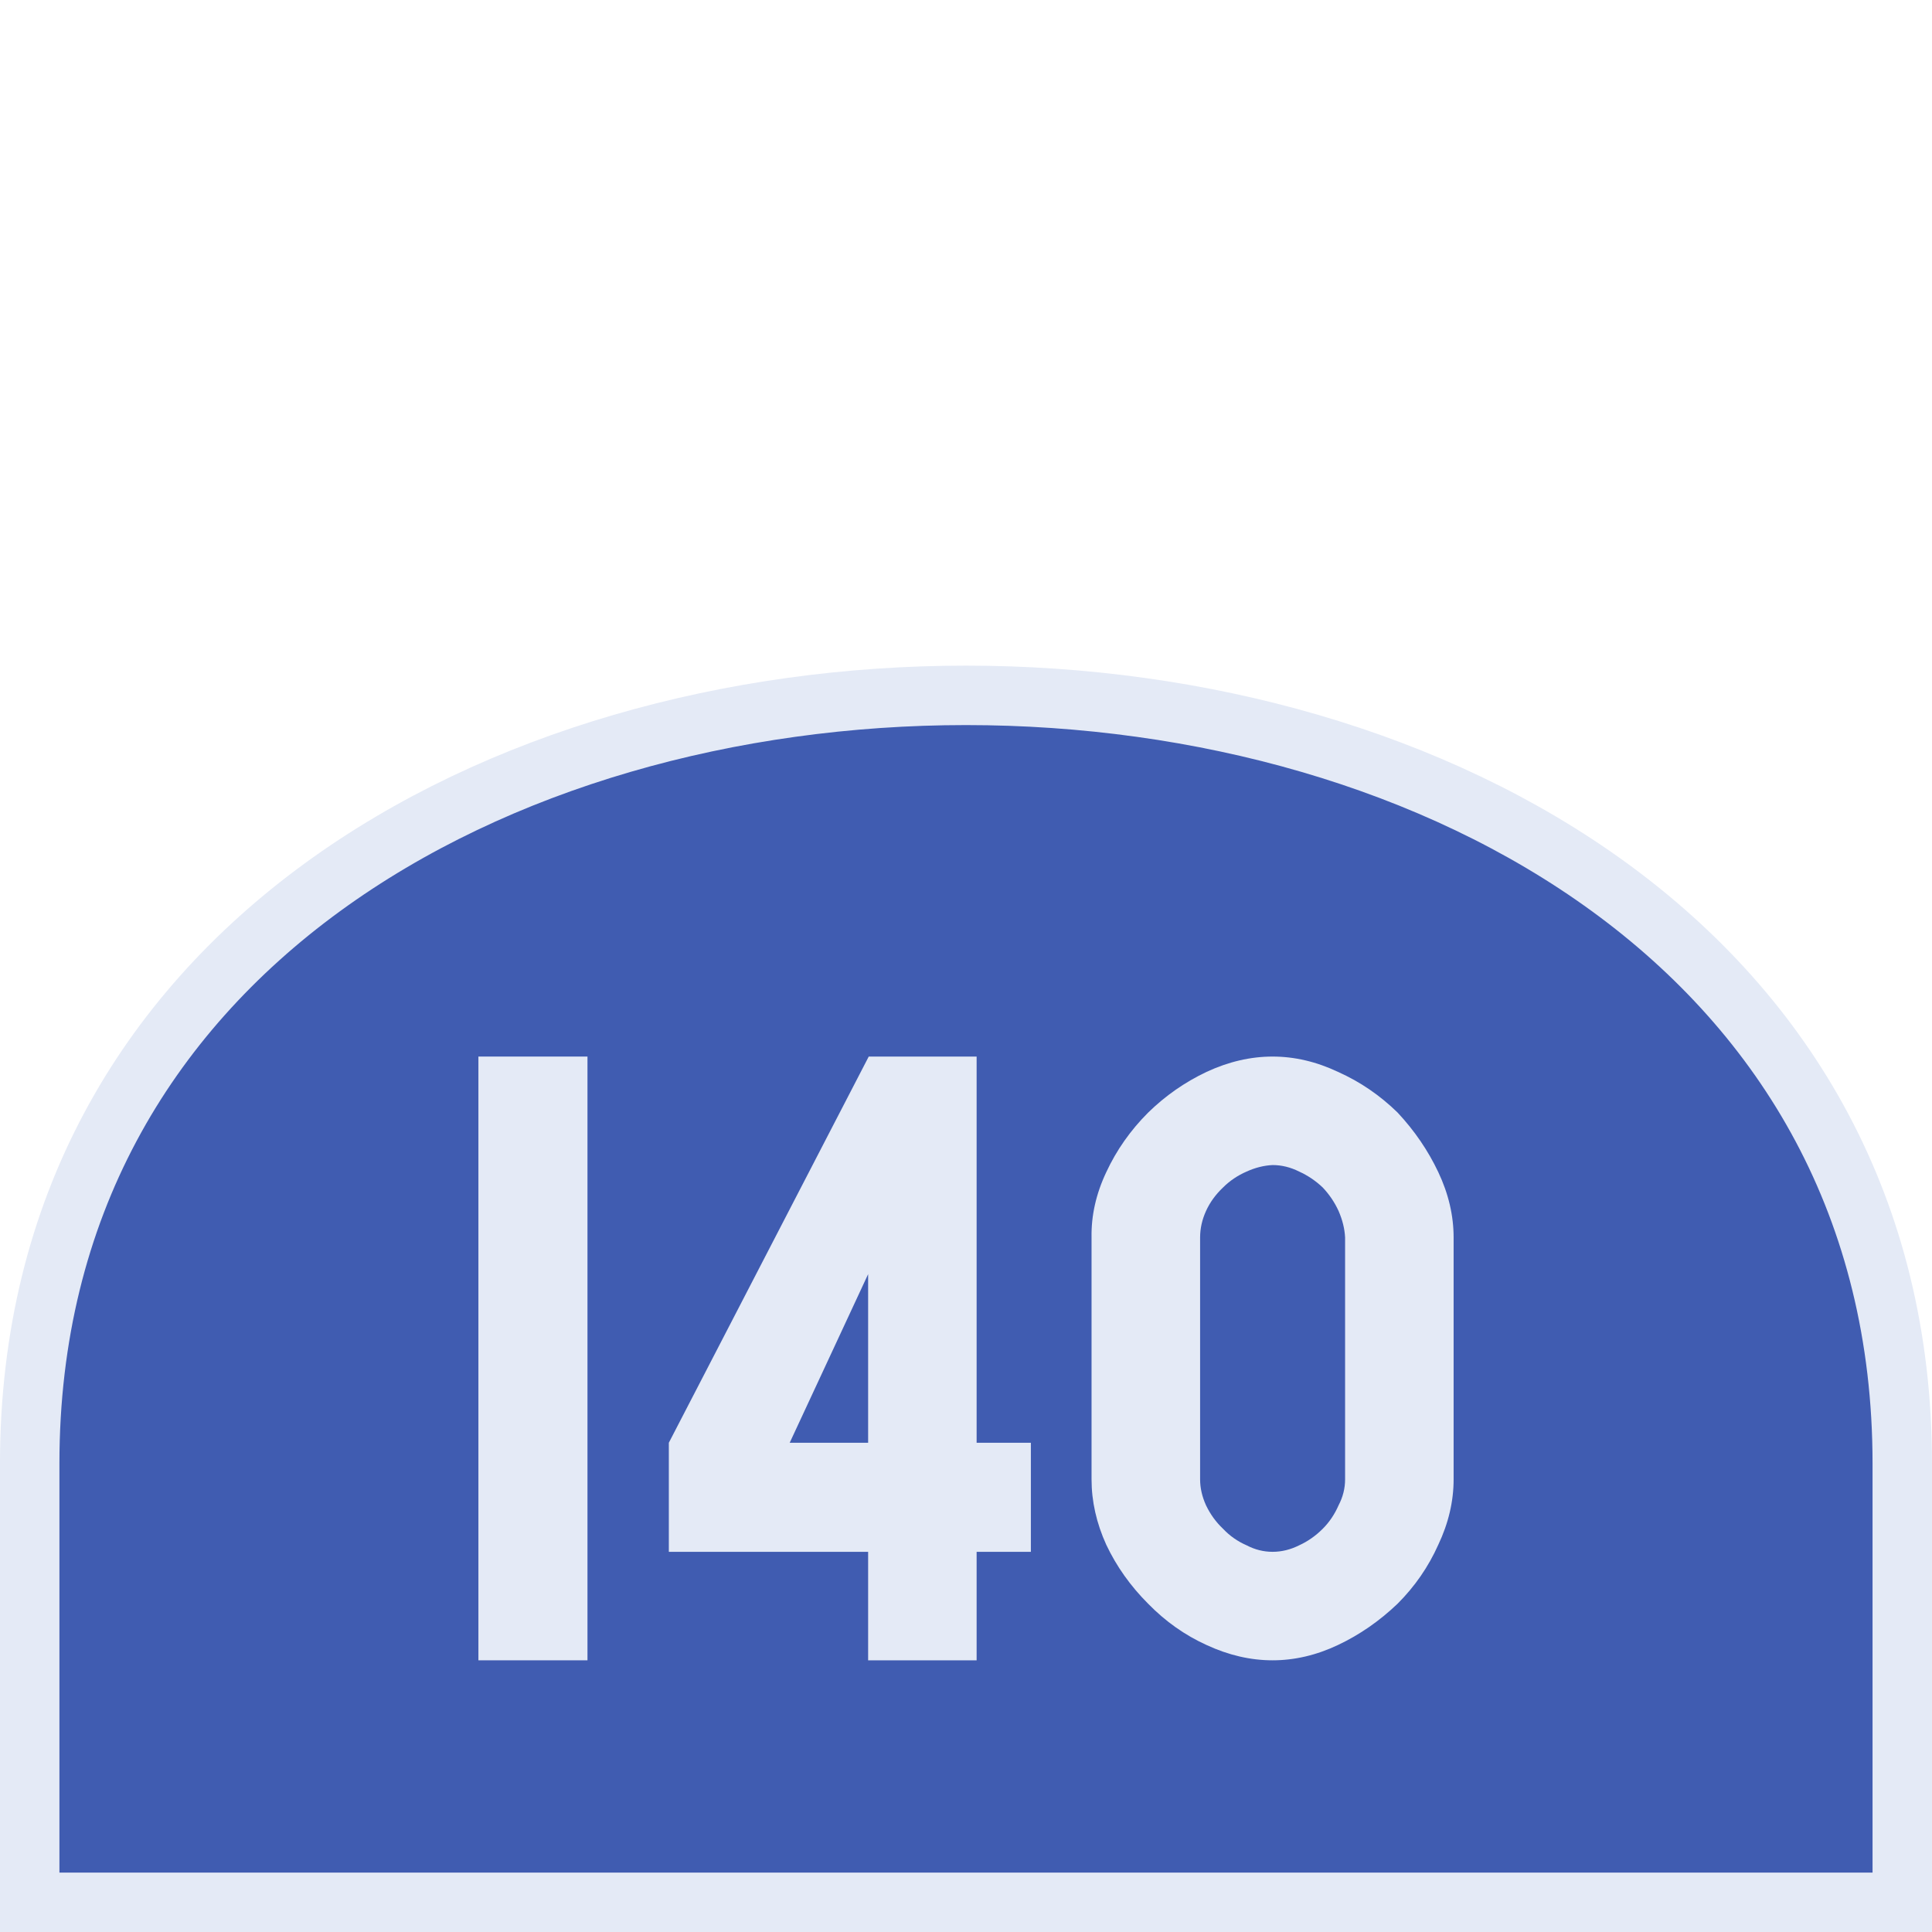
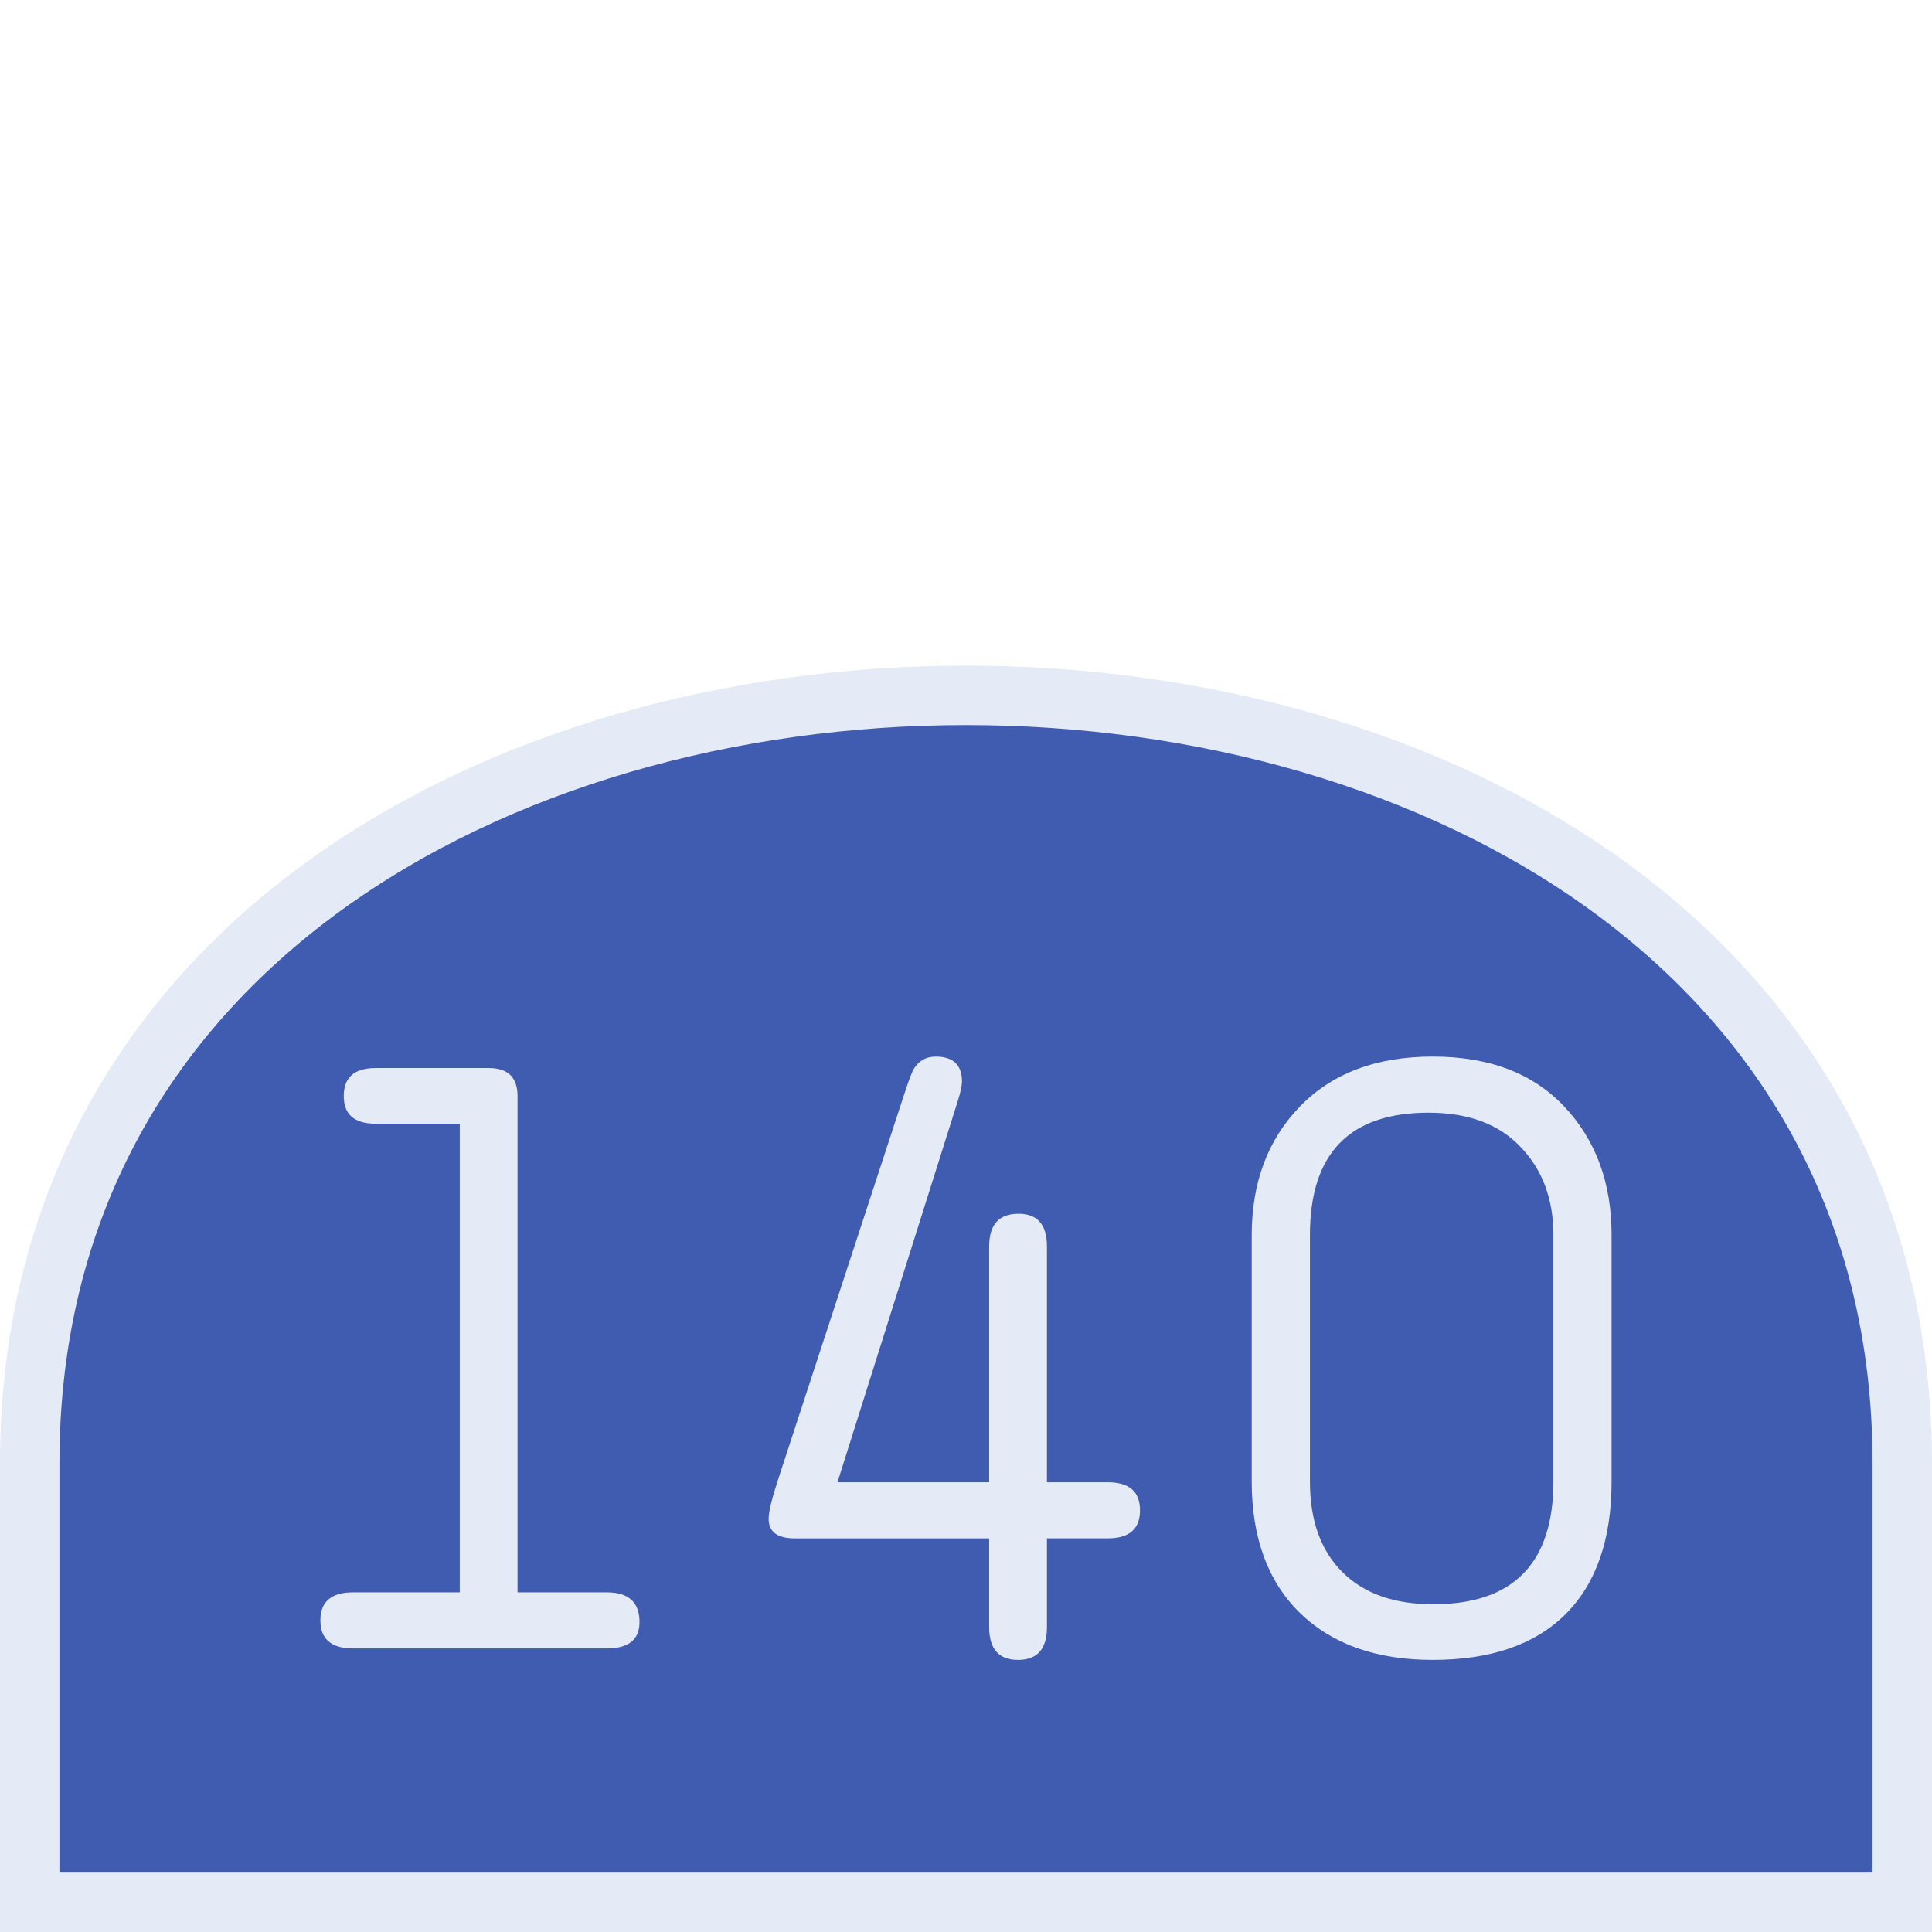
- <svg xmlns="http://www.w3.org/2000/svg" height="64" width="64" version="1.1" id="svg2">
+ <svg xmlns="http://www.w3.org/2000/svg" id="svg2" version="1.1" width="64" height="64">
  <defs id="defs6" />
-   <rect y="0" x="0" height="64" width="64" id="rect832" style="fill:#405CB1;fill-opacity:0;stroke-width:6.4;stroke-linecap:round;stroke-linejoin:round;paint-order:markers stroke fill;stop-color:#E4EAF6" />
-   <path id="path839" d="m 0.984,63.016 h 62.031 c 0,0 0,-9.692 0,-14.539 0,-33.923 -62.031,-33.923 -62.031,0 0,4.846 0,14.539 0,14.539 z" style="font-style:normal;font-variant:normal;font-weight:normal;font-stretch:normal;font-size:30px;line-height:1.25;font-family:Roboto;font-variant-ligatures:normal;font-variant-caps:normal;font-variant-numeric:normal;font-feature-settings:normal;text-align:start;letter-spacing:0px;word-spacing:0px;writing-mode:lr-tb;text-anchor:start;fill:#405CB1;fill-opacity:1;stroke:#E4EAF6;stroke-width:1.969;stroke-linecap:butt;stroke-linejoin:miter;stroke-miterlimit:4;stroke-dasharray:none;stroke-opacity:1" />
-   <g style="font-style:normal;font-variant:normal;font-weight:normal;font-stretch:normal;font-size:20px;line-height:1.25;font-family:Roboto;font-variant-ligatures:normal;font-variant-caps:normal;font-variant-numeric:normal;font-feature-settings:normal;text-align:start;letter-spacing:0px;word-spacing:0px;writing-mode:lr-tb;text-anchor:start;fill:#E4EAF6;fill-opacity:1;stroke:none;stroke-width:2.5" id="text848" aria-label="140">
-     <path id="path1303" style="font-style:normal;font-variant:normal;font-weight:normal;font-stretch:normal;font-family:PoliceSNCF;stroke-width:2.5" d="m 15.848,55 h 3.613 V 35 h -3.613 z" />
-     <path id="path1305" style="font-style:normal;font-variant:normal;font-weight:normal;font-stretch:normal;font-family:PoliceSNCF;stroke-width:2.5" d="m 28.758,47.793 h -2.598 l 2.598,-5.586 z m -6.602,0 v 3.613 h 6.602 V 55 h 3.594 v -3.594 h 1.797 V 47.793 H 32.352 V 35 h -3.574 z" />
-     <path id="path1307" style="font-style:normal;font-variant:normal;font-weight:normal;font-stretch:normal;font-family:PoliceSNCF;stroke-width:2.5" d="m 42.156,55 q 1.094,0 2.168,-0.508 1.074,-0.508 1.973,-1.367 0.859,-0.859 1.348,-1.953 0.508,-1.074 0.508,-2.168 v -8.008 q 0,-1.094 -0.508,-2.168 Q 47.137,37.754 46.297,36.855 45.418,35.996 44.324,35.508 43.25,35 42.156,35 q -1.094,0 -2.188,0.508 -1.074,0.508 -1.934,1.348 -0.879,0.879 -1.387,1.973 -0.508,1.074 -0.488,2.168 v 8.008 q 0,1.094 0.488,2.168 0.508,1.074 1.387,1.953 0.859,0.879 1.934,1.367 Q 41.062,55 42.156,55 Z m 0,-3.594 q -0.449,0 -0.859,-0.215 -0.449,-0.195 -0.781,-0.547 -0.352,-0.332 -0.566,-0.781 -0.195,-0.43 -0.195,-0.859 v -8.008 q 0,-0.449 0.195,-0.879 0.195,-0.43 0.566,-0.781 0.332,-0.332 0.781,-0.527 0.43,-0.195 0.859,-0.215 0.449,0 0.879,0.215 0.43,0.195 0.781,0.527 0.332,0.352 0.527,0.781 0.195,0.449 0.215,0.879 v 8.008 q 0,0.449 -0.215,0.859 -0.195,0.449 -0.527,0.781 -0.352,0.352 -0.781,0.547 -0.43,0.215 -0.879,0.215 z" />
+   <rect style="fill:#405CB1;fill-opacity:0;stroke-width:6.4;stroke-linecap:round;stroke-linejoin:round;paint-order:markers stroke fill;stop-color:#E4EAF6" id="rect832" width="64" height="64" x="0" y="0" />
+   <path style="font-style:normal;font-variant:normal;font-weight:normal;font-stretch:normal;font-size:30px;line-height:1.25;font-family:Roboto;font-variant-ligatures:normal;font-variant-caps:normal;font-variant-numeric:normal;font-feature-settings:normal;text-align:start;letter-spacing:0px;word-spacing:0px;writing-mode:lr-tb;text-anchor:start;fill:#405CB1;fill-opacity:1;stroke:#E4EAF6;stroke-width:1.969;stroke-linecap:butt;stroke-linejoin:miter;stroke-miterlimit:4;stroke-dasharray:none;stroke-opacity:1" d="m 0.984,63.016 h 62.031 c 0,0 0,-9.692 0,-14.539 0,-33.923 -62.031,-33.923 -62.031,0 0,4.846 0,14.539 0,14.539 z" id="path839" />
+   <g transform="translate(15.22723)" style="font-style:normal;font-variant:normal;font-weight:normal;font-stretch:normal;font-size:28.825px;line-height:1.25;font-family:saxMono;-inkscape-font-specification:saxMono;letter-spacing:0px;word-spacing:0px;fill:#E4EAF6;fill-opacity:1;stroke:none;stroke-width:0.721" id="texte" aria-label="140">
+     <path id="path10" style="font-style:normal;font-variant:normal;font-weight:normal;font-stretch:normal;font-size:28.825px;line-height:1.25;font-family:saxMono;-inkscape-font-specification:saxMono;letter-spacing:0px;word-spacing:0px;fill:#E4EAF6;fill-opacity:1;stroke:none;stroke-width:0.721" d="M 0.003,52.748 V 37.224 H -2.784 q -1.056,0 -1.056,-0.915 0,-0.929 1.056,-0.929 h 3.744 q 0.957,0 0.957,0.929 v 16.439 h 2.956 q 1.084,0 1.084,0.985 0,0.873 -1.084,0.873 h -8.403 q -1.084,0 -1.084,-0.929 0,-0.929 1.084,-0.929 z" />
+     <path id="path12" style="font-style:normal;font-variant:normal;font-weight:normal;font-stretch:normal;font-size:28.825px;line-height:1.25;font-family:saxMono;-inkscape-font-specification:saxMono;letter-spacing:0px;word-spacing:0px;fill:#E4EAF6;fill-opacity:1;stroke:none;stroke-width:0.721" d="m 17.54,50.961 h -6.432 q -0.873,0 -0.873,-0.647 0,-0.352 0.324,-1.337 l 4.152,-12.681 q 0.239,-0.732 0.324,-0.873 0.253,-0.422 0.732,-0.422 0.873,0 0.873,0.83 0,0.197 -0.141,0.647 L 12.515,49.103 H 17.54 V 41.291 q 0,-1.084 0.971,-1.084 0.943,0 0.943,1.084 v 7.811 h 2.013 q 1.07,0 1.07,0.929 0,0.929 -1.07,0.929 h -2.013 V 53.902 q 0,1.084 -0.957,1.084 -0.957,0 -0.957,-1.084 z" />
+     <path id="path14" style="font-style:normal;font-variant:normal;font-weight:normal;font-stretch:normal;font-size:28.825px;line-height:1.25;font-family:saxMono;-inkscape-font-specification:saxMono;letter-spacing:0px;word-spacing:0px;fill:#E4EAF6;fill-opacity:1;stroke:none;stroke-width:0.721" d="m 26.238,49.075 v -8.163 q 0,-2.604 1.59,-4.251 1.605,-1.661 4.405,-1.661 2.801,0 4.363,1.661 1.562,1.661 1.562,4.251 v 8.163 q 0,2.871 -1.52,4.391 -1.52,1.52 -4.405,1.52 -2.801,0 -4.405,-1.562 -1.59,-1.562 -1.59,-4.349 z m 9.993,0 v -8.163 q 0,-1.787 -1.084,-2.913 -1.07,-1.14 -3.054,-1.14 -3.927,0 -3.927,4.053 v 8.163 q 0,1.928 1.07,2.998 1.07,1.07 3.012,1.07 3.983,0 3.983,-4.068 z" />
  </g>
</svg>
